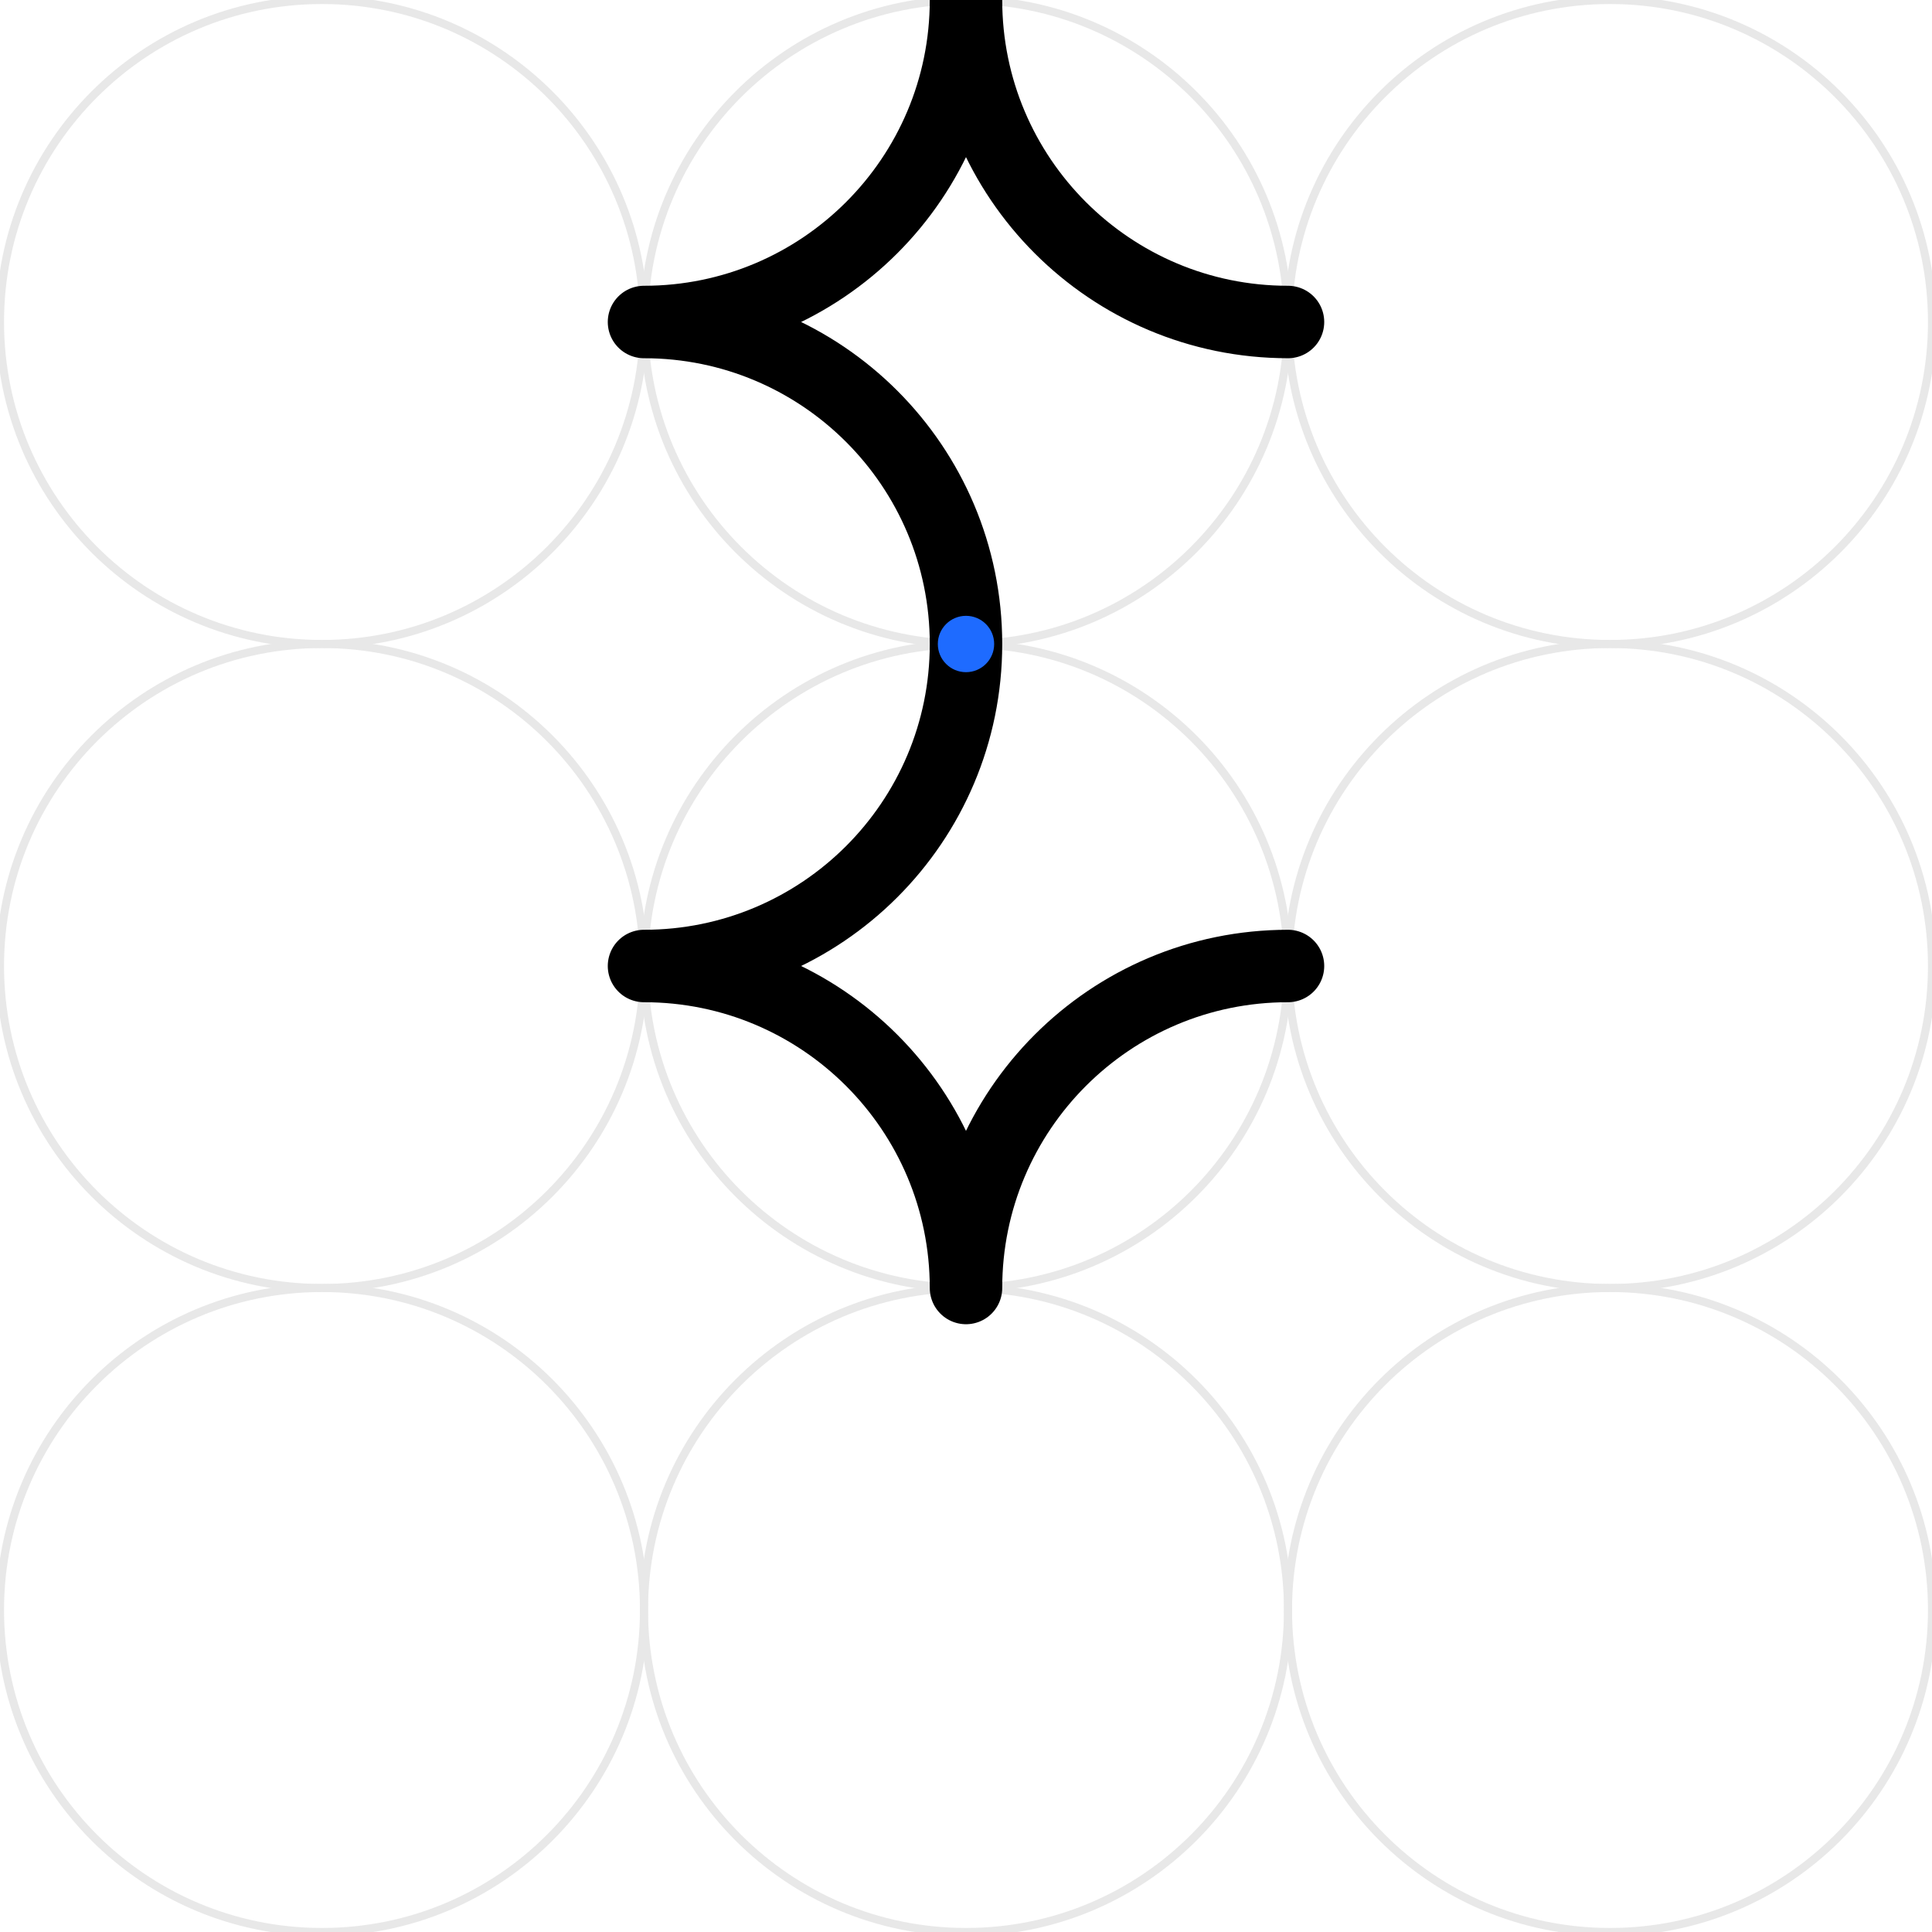
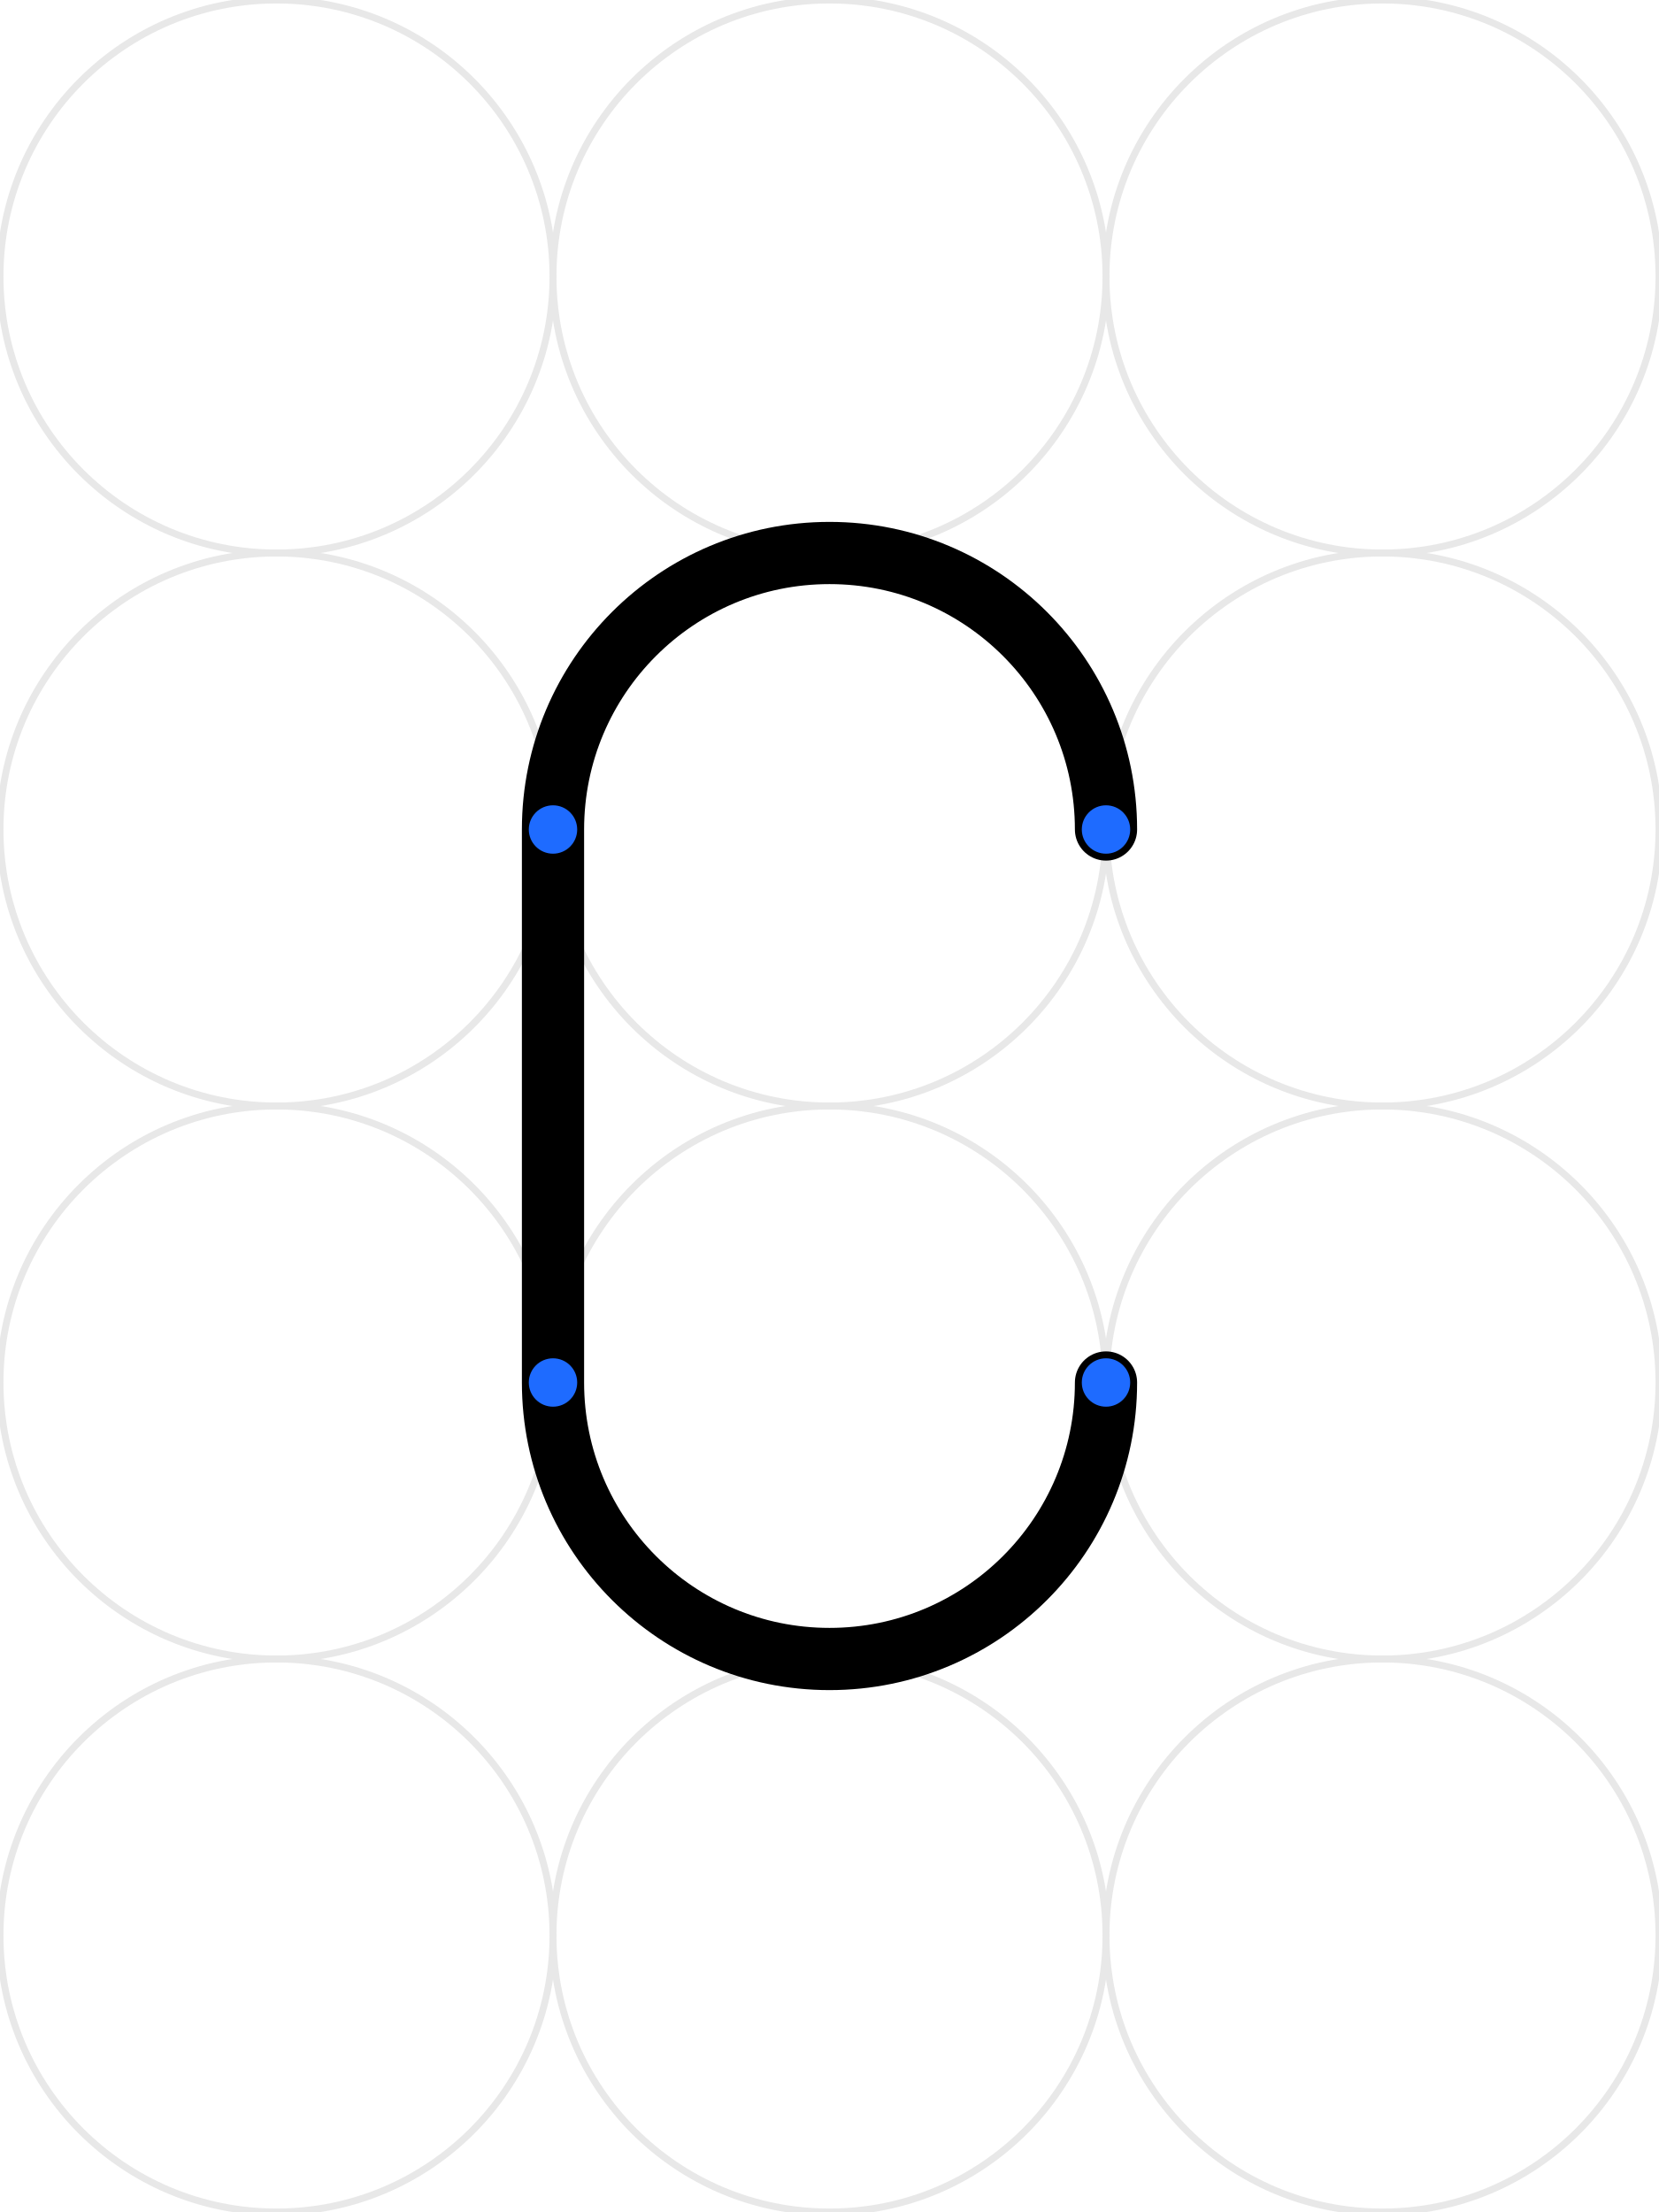
- <svg xmlns="http://www.w3.org/2000/svg" viewBox="0 0 240 240" width="240" height="240">
+ <svg xmlns="http://www.w3.org/2000/svg" viewBox="0 0 240 320" width="240" height="320">
  <rect x="0" y="0" width="100%" height="100%" fill="#fff" />
  <g fill="none" stroke="#bdbdbd" stroke-width="1" opacity="0.35">
    <circle cx="40" cy="40" r="40" />
    <circle cx="120" cy="40" r="40" />
    <circle cx="200" cy="40" r="40" />
    <circle cx="40" cy="120" r="40" />
    <circle cx="120" cy="120" r="40" />
    <circle cx="200" cy="120" r="40" />
    <circle cx="40" cy="200" r="40" />
    <circle cx="120" cy="200" r="40" />
    <circle cx="200" cy="200" r="40" />
+     <circle cx="40" cy="280" r="40" />
+     <circle cx="120" cy="280" r="40" />
+     <circle cx="200" cy="280" r="40" />
  </g>
  <g fill="none" stroke="#000" stroke-width="9" stroke-linecap="round" stroke-linejoin="round">
-     <path d="M 160 40 A 40 40 0 0 1 120 0 A 40 40 0 0 1 80 40 A 40 40 0 0 1 120 80 A 40 40 0 0 1 80 120 A 40 40 0 0 1 120 160 A 40 40 0 0 1 160 120" />
+     <path d="M 160 120 A 40 40 0 0 0 120 80 A 40 40 0 0 0 80 120 L 80 200 A 40 40 0 0 0 120 240 A 40 40 0 0 0 160 200" />
  </g>
  <g fill="#1e6bff" stroke="none">
-     <circle cx="120" cy="80" r="3.5" />
+     <circle cx="160" cy="120" r="3.5" />
+     <circle cx="80" cy="120" r="3.5" />
+     <circle cx="80" cy="200" r="3.5" />
+     <circle cx="160" cy="200" r="3.5" />
  </g>
</svg>
